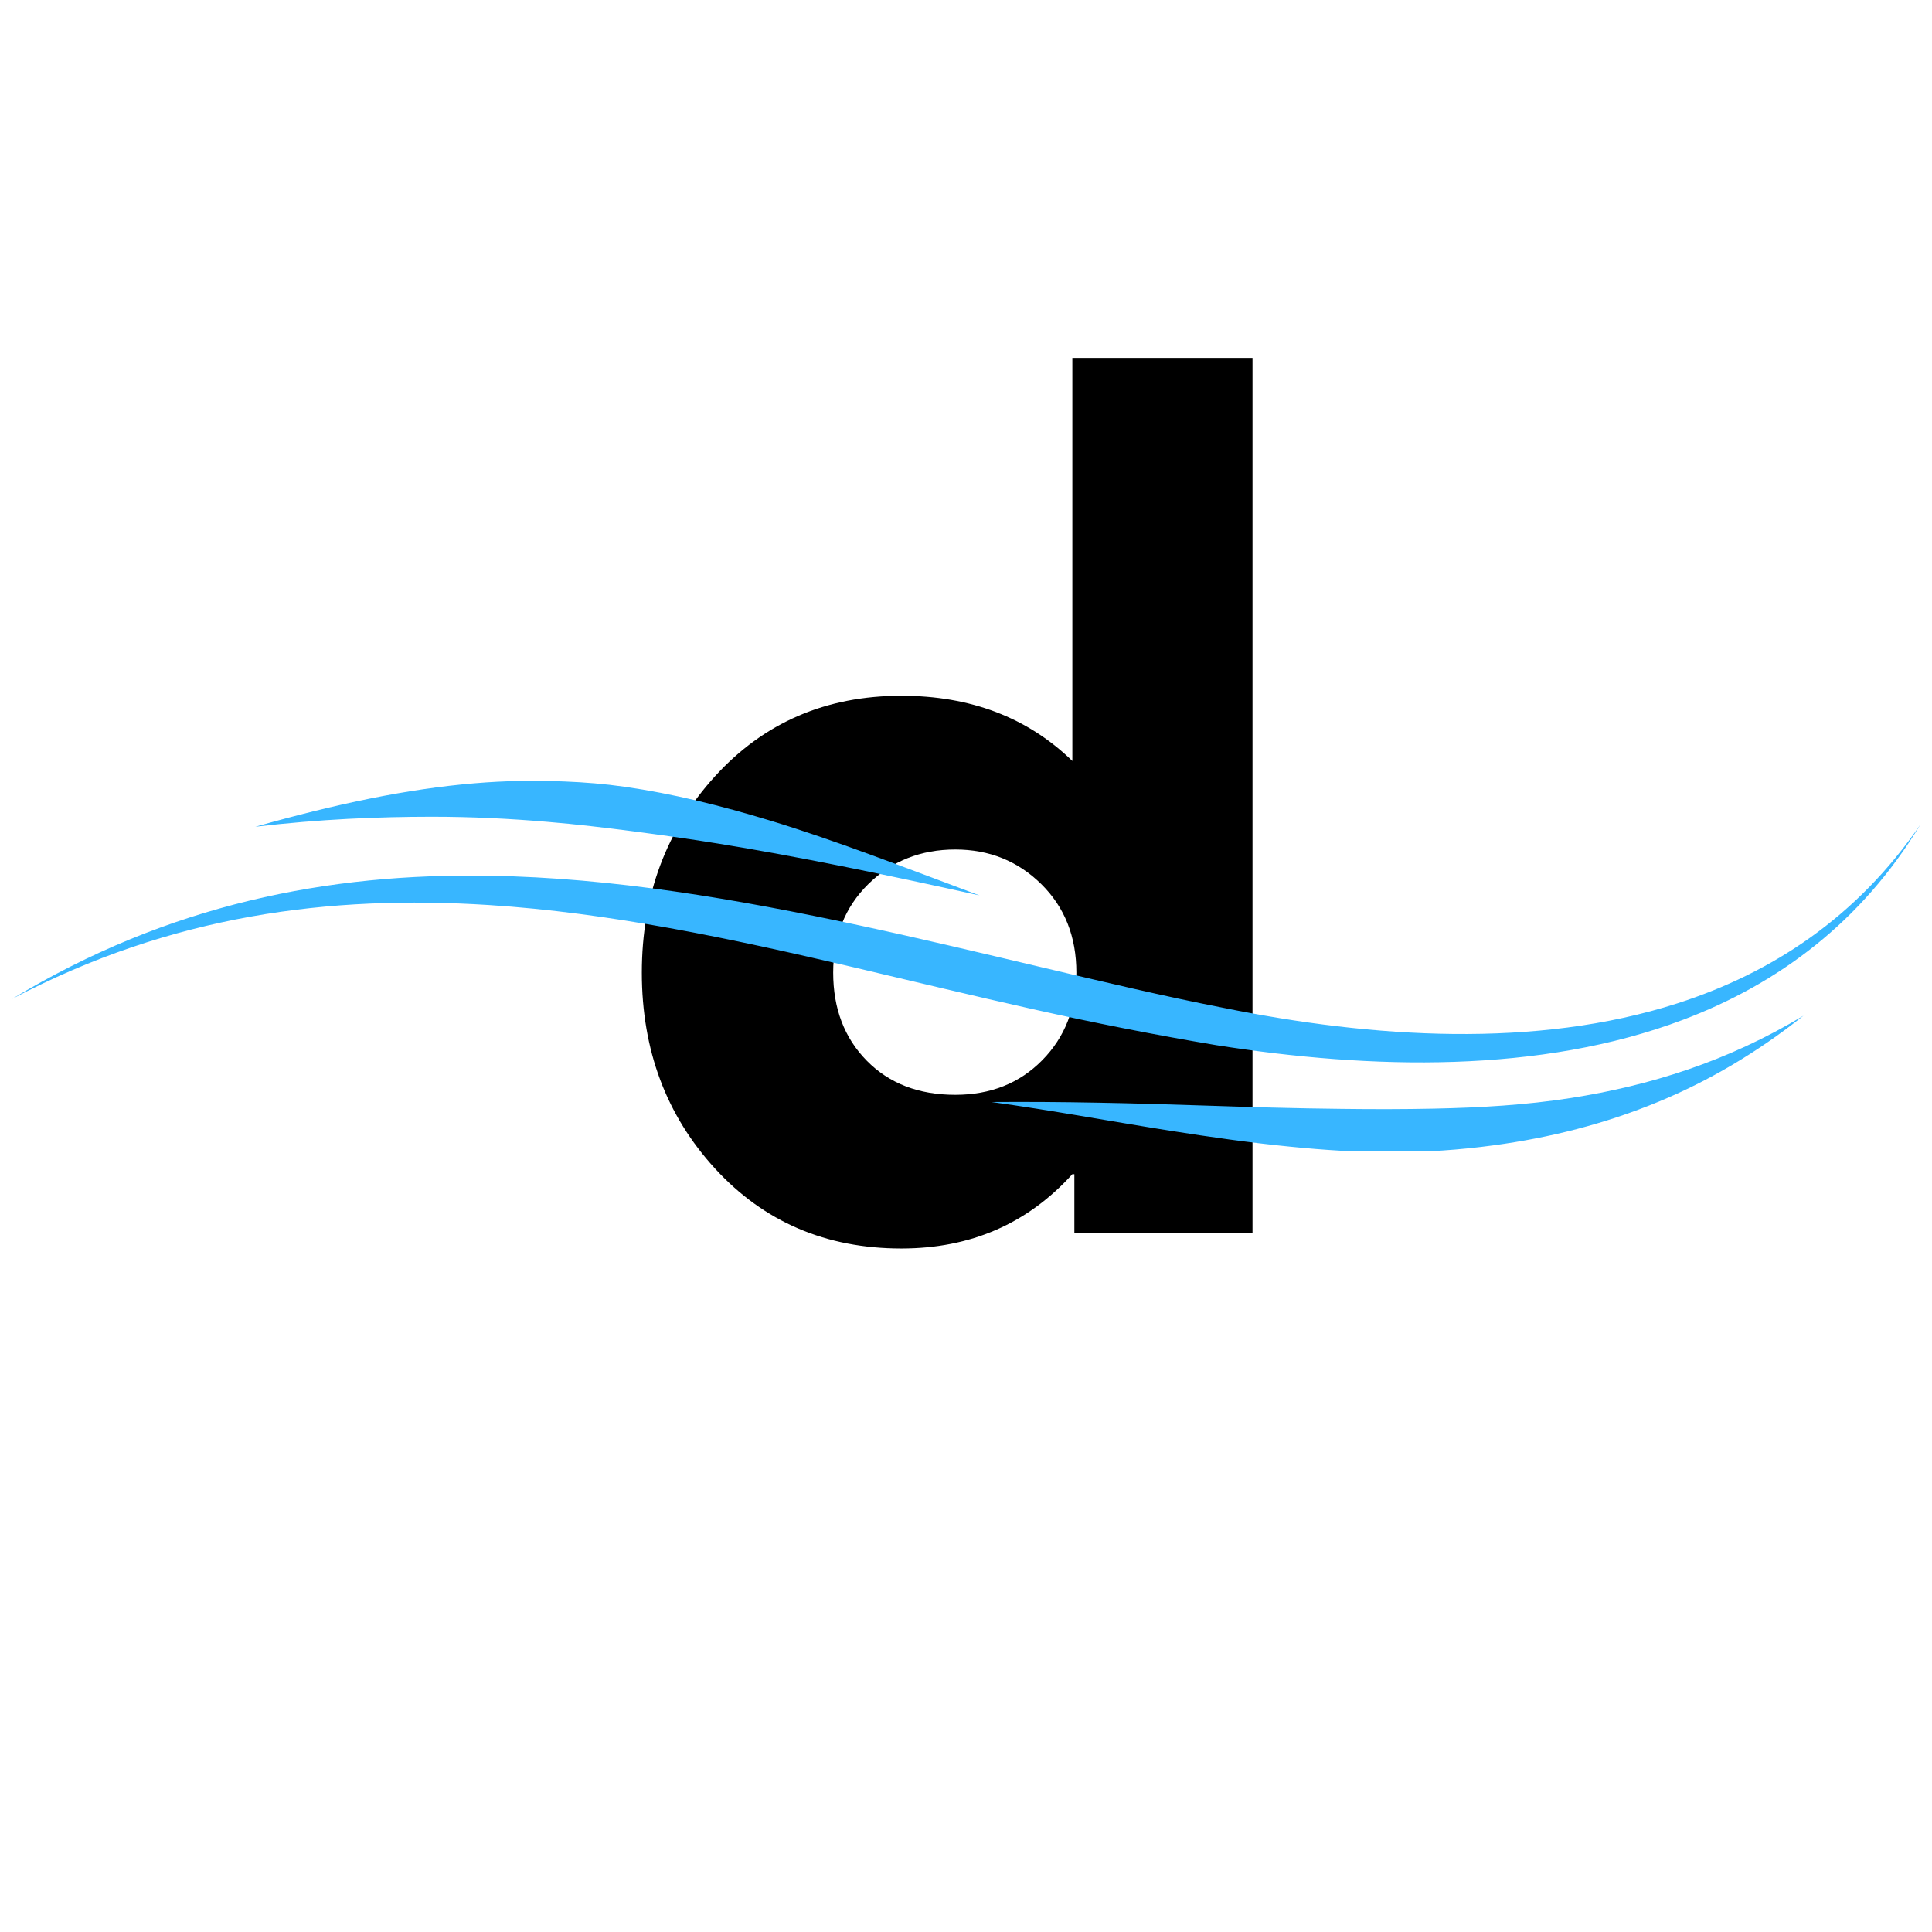
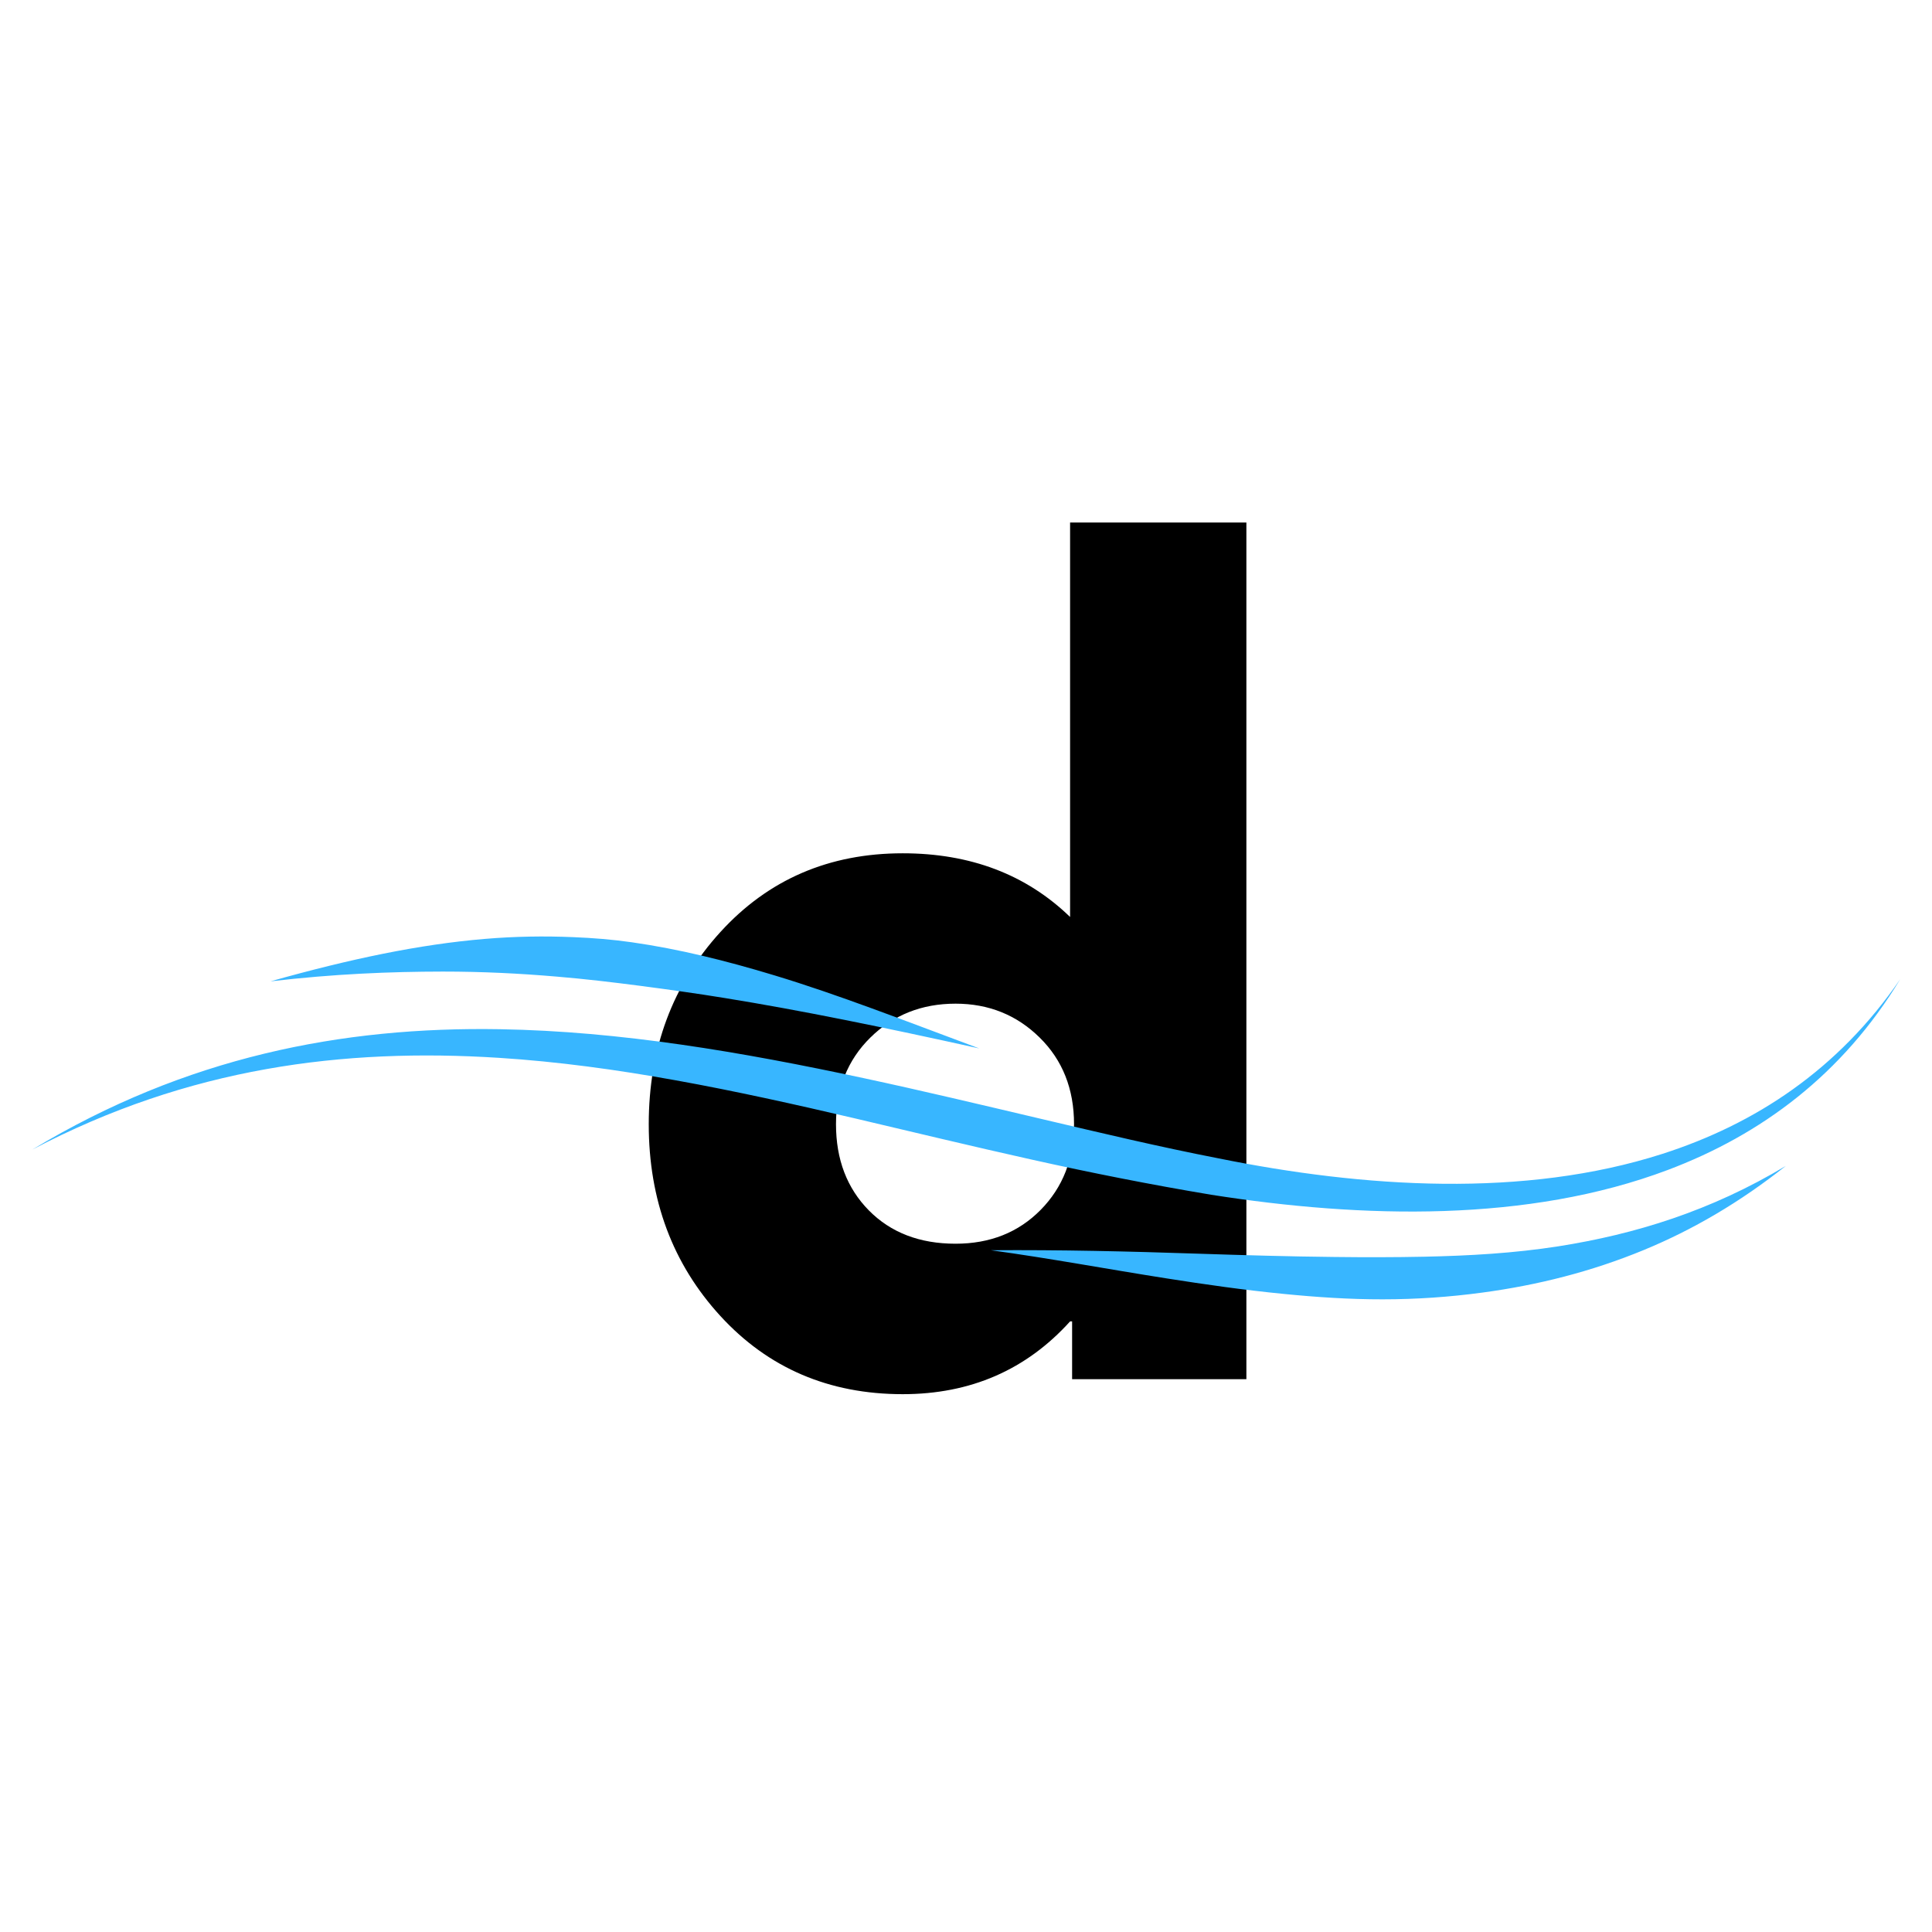
- <svg xmlns="http://www.w3.org/2000/svg" width="500" zoomAndPan="magnify" viewBox="0 0 375 375" height="500" preserveAspectRatio="xMidYMid meet" version="1.0">
+ <svg xmlns="http://www.w3.org/2000/svg" width="500" zoomAndPan="magnify" viewBox="0 0 375 375" height="500" preserveAspectRatio="xMidYMid meet" version="1.2">
  <defs>
-     <g />
-     <clipPath id="8109911929">
-       <path d="M 2.289 151.383 L 372.789 151.383 L 372.789 223.383 L 2.289 223.383 Z M 2.289 151.383 " clip-rule="nonzero" />
+     <clipPath id="a15f5f5e30">
+       <path d="M 6.23 181.602 L 368.789 181.602 L 368.789 252.16 L 6.23 252.16 Z M 6.23 181.602 " />
    </clipPath>
  </defs>
-   <g fill="#000000" fill-opacity="1">
-     <g transform="translate(120.0333, 239.3588)">
-       <g>
-         <path d="M 18.766 -12.531 C 9.285 -22.875 4.547 -35.551 4.547 -50.562 C 4.547 -65.582 9.285 -78.297 18.766 -88.703 C 28.242 -99.109 40.297 -104.312 54.922 -104.312 C 68.348 -104.312 79.41 -100.094 88.109 -91.656 L 88.109 -169.891 L 123.078 -169.891 L 123.078 0 L 88.5 0 L 88.5 -11.453 L 88.109 -11.453 C 79.41 -1.836 68.348 2.969 54.922 2.969 C 40.297 2.969 28.242 -2.195 18.766 -12.531 Z M 48.5 -67.75 C 43.957 -63.281 41.688 -57.555 41.688 -50.578 C 41.688 -43.598 43.859 -37.898 48.203 -33.484 C 52.547 -29.066 58.273 -26.859 65.391 -26.859 C 72.234 -26.859 77.859 -29.098 82.266 -33.578 C 86.68 -38.055 88.891 -43.723 88.891 -50.578 C 88.891 -57.555 86.617 -63.281 82.078 -67.75 C 77.535 -72.227 71.973 -74.469 65.391 -74.469 C 58.672 -74.469 53.039 -72.227 48.5 -67.75 Z M 48.5 -67.75 " />
+   <g id="e8f216d061">
+     <g style="fill:#000000;fill-opacity:1;">
+       <g transform="translate(121.4693, 267.7023)">
+         <path style="stroke:none" d="M 18.359 -12.266 C 9.086 -22.391 4.453 -34.797 4.453 -49.484 C 4.453 -64.18 9.086 -76.617 18.359 -86.797 C 27.641 -96.984 39.438 -102.078 53.75 -102.078 C 66.895 -102.078 77.723 -97.957 86.234 -89.719 L 86.234 -166.281 L 120.453 -166.281 L 120.453 0 L 86.625 0 L 86.625 -11.219 L 86.234 -11.219 C 77.723 -1.801 66.895 2.906 53.75 2.906 C 39.438 2.906 27.641 -2.148 18.359 -12.266 Z M 47.469 -66.312 C 43.02 -61.938 40.797 -56.332 40.797 -49.5 C 40.797 -42.664 42.922 -37.086 47.172 -32.766 C 51.43 -28.453 57.039 -26.297 64 -26.297 C 70.695 -26.297 76.203 -28.484 80.516 -32.859 C 84.836 -37.242 87 -42.789 87 -49.5 C 87 -56.332 84.773 -61.938 80.328 -66.312 C 75.879 -70.695 70.438 -72.891 64 -72.891 C 57.426 -72.891 51.914 -70.695 47.469 -66.312 Z M 47.469 -66.312 " />
      </g>
    </g>
-   </g>
-   <g clip-path="url(#8109911929)">
-     <path fill="#38b6ff" d="M 2.34 193.891 C 32.828 175.457 63.75 169.449 95.078 169.98 C 118.926 170.379 142.977 174.496 167.156 179.691 C 178.867 182.207 190.602 185.012 202.363 187.789 C 214.02 190.531 225.684 193.328 237.426 195.609 C 266.434 201.504 298.199 203.551 325.562 194.754 C 344.016 188.82 360.465 178.012 372.75 160.039 C 361.281 179.016 345.141 190.969 326.676 197.938 C 299.008 208.391 266.203 207.605 236.117 202.871 C 224.199 200.879 212.309 198.52 200.504 195.883 C 188.723 193.254 177.012 190.414 165.359 187.672 C 141.684 182.125 118.258 177.156 94.852 175.664 C 64.066 173.703 33.375 177.543 2.34 193.891 Z M 49.57 160.469 C 65.43 155.992 79.117 153.125 92.055 152.039 C 98.059 151.527 103.859 151.445 109.57 151.684 C 113.492 151.84 117.371 152.152 121.219 152.707 C 130.602 154.051 139.844 156.348 149.5 159.277 C 162 163.066 175.008 168.156 190.113 173.801 C 170.957 169.555 154.887 166.258 139.66 163.785 C 133.984 162.855 128.449 162.094 122.93 161.363 C 117.391 160.645 111.875 159.988 106.23 159.52 C 99.012 158.902 91.637 158.527 83.746 158.527 C 73.324 158.539 62.195 158.984 49.57 160.469 Z M 192.434 213.898 C 206.168 213.793 219.816 214.117 233.426 214.574 C 242.531 214.879 251.547 215.137 260.5 215.23 C 266.496 215.305 272.449 215.305 278.371 215.18 C 287.309 214.992 296.141 214.492 304.945 213.113 C 320.18 210.715 335.195 206.082 350.051 197.145 C 340.965 204.363 331.629 209.828 321.914 213.844 C 311.523 218.145 300.84 220.832 289.91 222.305 C 283.375 223.191 276.762 223.648 270.102 223.648 C 263.57 223.66 256.996 223.223 250.406 222.566 C 242.656 221.805 234.906 220.699 227.109 219.469 C 215.562 217.652 204.082 215.492 192.434 213.898 Z M 192.434 213.898 " fill-opacity="1" fill-rule="evenodd" />
+     <g clip-rule="nonzero" clip-path="url(#a15f5f5e30)">
+       <path style=" stroke:none;fill-rule:evenodd;fill:#38b6ff;fill-opacity:1;" d="M 6.281 223.129 C 36.121 205.121 66.387 199.25 97.051 199.77 C 120.395 200.16 143.934 204.184 167.598 209.258 C 179.062 211.715 190.547 214.457 202.059 217.168 C 213.469 219.848 224.887 222.578 236.379 224.809 C 264.77 230.566 295.859 232.562 322.645 223.973 C 340.707 218.176 356.809 207.617 368.832 190.059 C 357.605 208.598 341.809 220.273 323.734 227.082 C 296.652 237.293 264.543 236.527 235.098 231.902 C 223.43 229.953 211.797 227.652 200.242 225.074 C 188.711 222.508 177.246 219.734 165.844 217.055 C 142.668 211.633 119.742 206.781 96.828 205.324 C 66.695 203.41 36.656 207.16 6.281 223.129 Z M 52.508 190.477 C 68.035 186.105 81.43 183.305 94.094 182.242 C 99.969 181.746 105.645 181.664 111.238 181.898 C 115.074 182.051 118.871 182.355 122.637 182.895 C 131.82 184.211 140.867 186.453 150.316 189.316 C 162.555 193.016 175.285 197.988 190.07 203.5 C 171.32 199.352 155.59 196.133 140.688 193.719 C 135.129 192.812 129.715 192.066 124.312 191.355 C 118.891 190.652 113.492 190.008 107.965 189.551 C 100.902 188.949 93.684 188.582 85.961 188.582 C 75.762 188.594 64.863 189.031 52.508 190.477 Z M 192.34 242.672 C 205.781 242.57 219.141 242.887 232.465 243.336 C 241.375 243.629 250.199 243.887 258.965 243.977 C 264.832 244.047 270.66 244.047 276.453 243.926 C 285.203 243.742 293.852 243.254 302.465 241.91 C 317.379 239.566 332.074 235.039 346.613 226.309 C 337.719 233.359 328.582 238.699 319.074 242.621 C 308.906 246.82 298.445 249.449 287.75 250.887 C 281.355 251.754 274.879 252.199 268.359 252.199 C 261.969 252.211 255.535 251.781 249.086 251.141 C 241.496 250.398 233.91 249.316 226.281 248.113 C 214.98 246.34 203.742 244.23 192.34 242.672 Z M 192.34 242.672 " />
+     </g>
  </g>
</svg>
